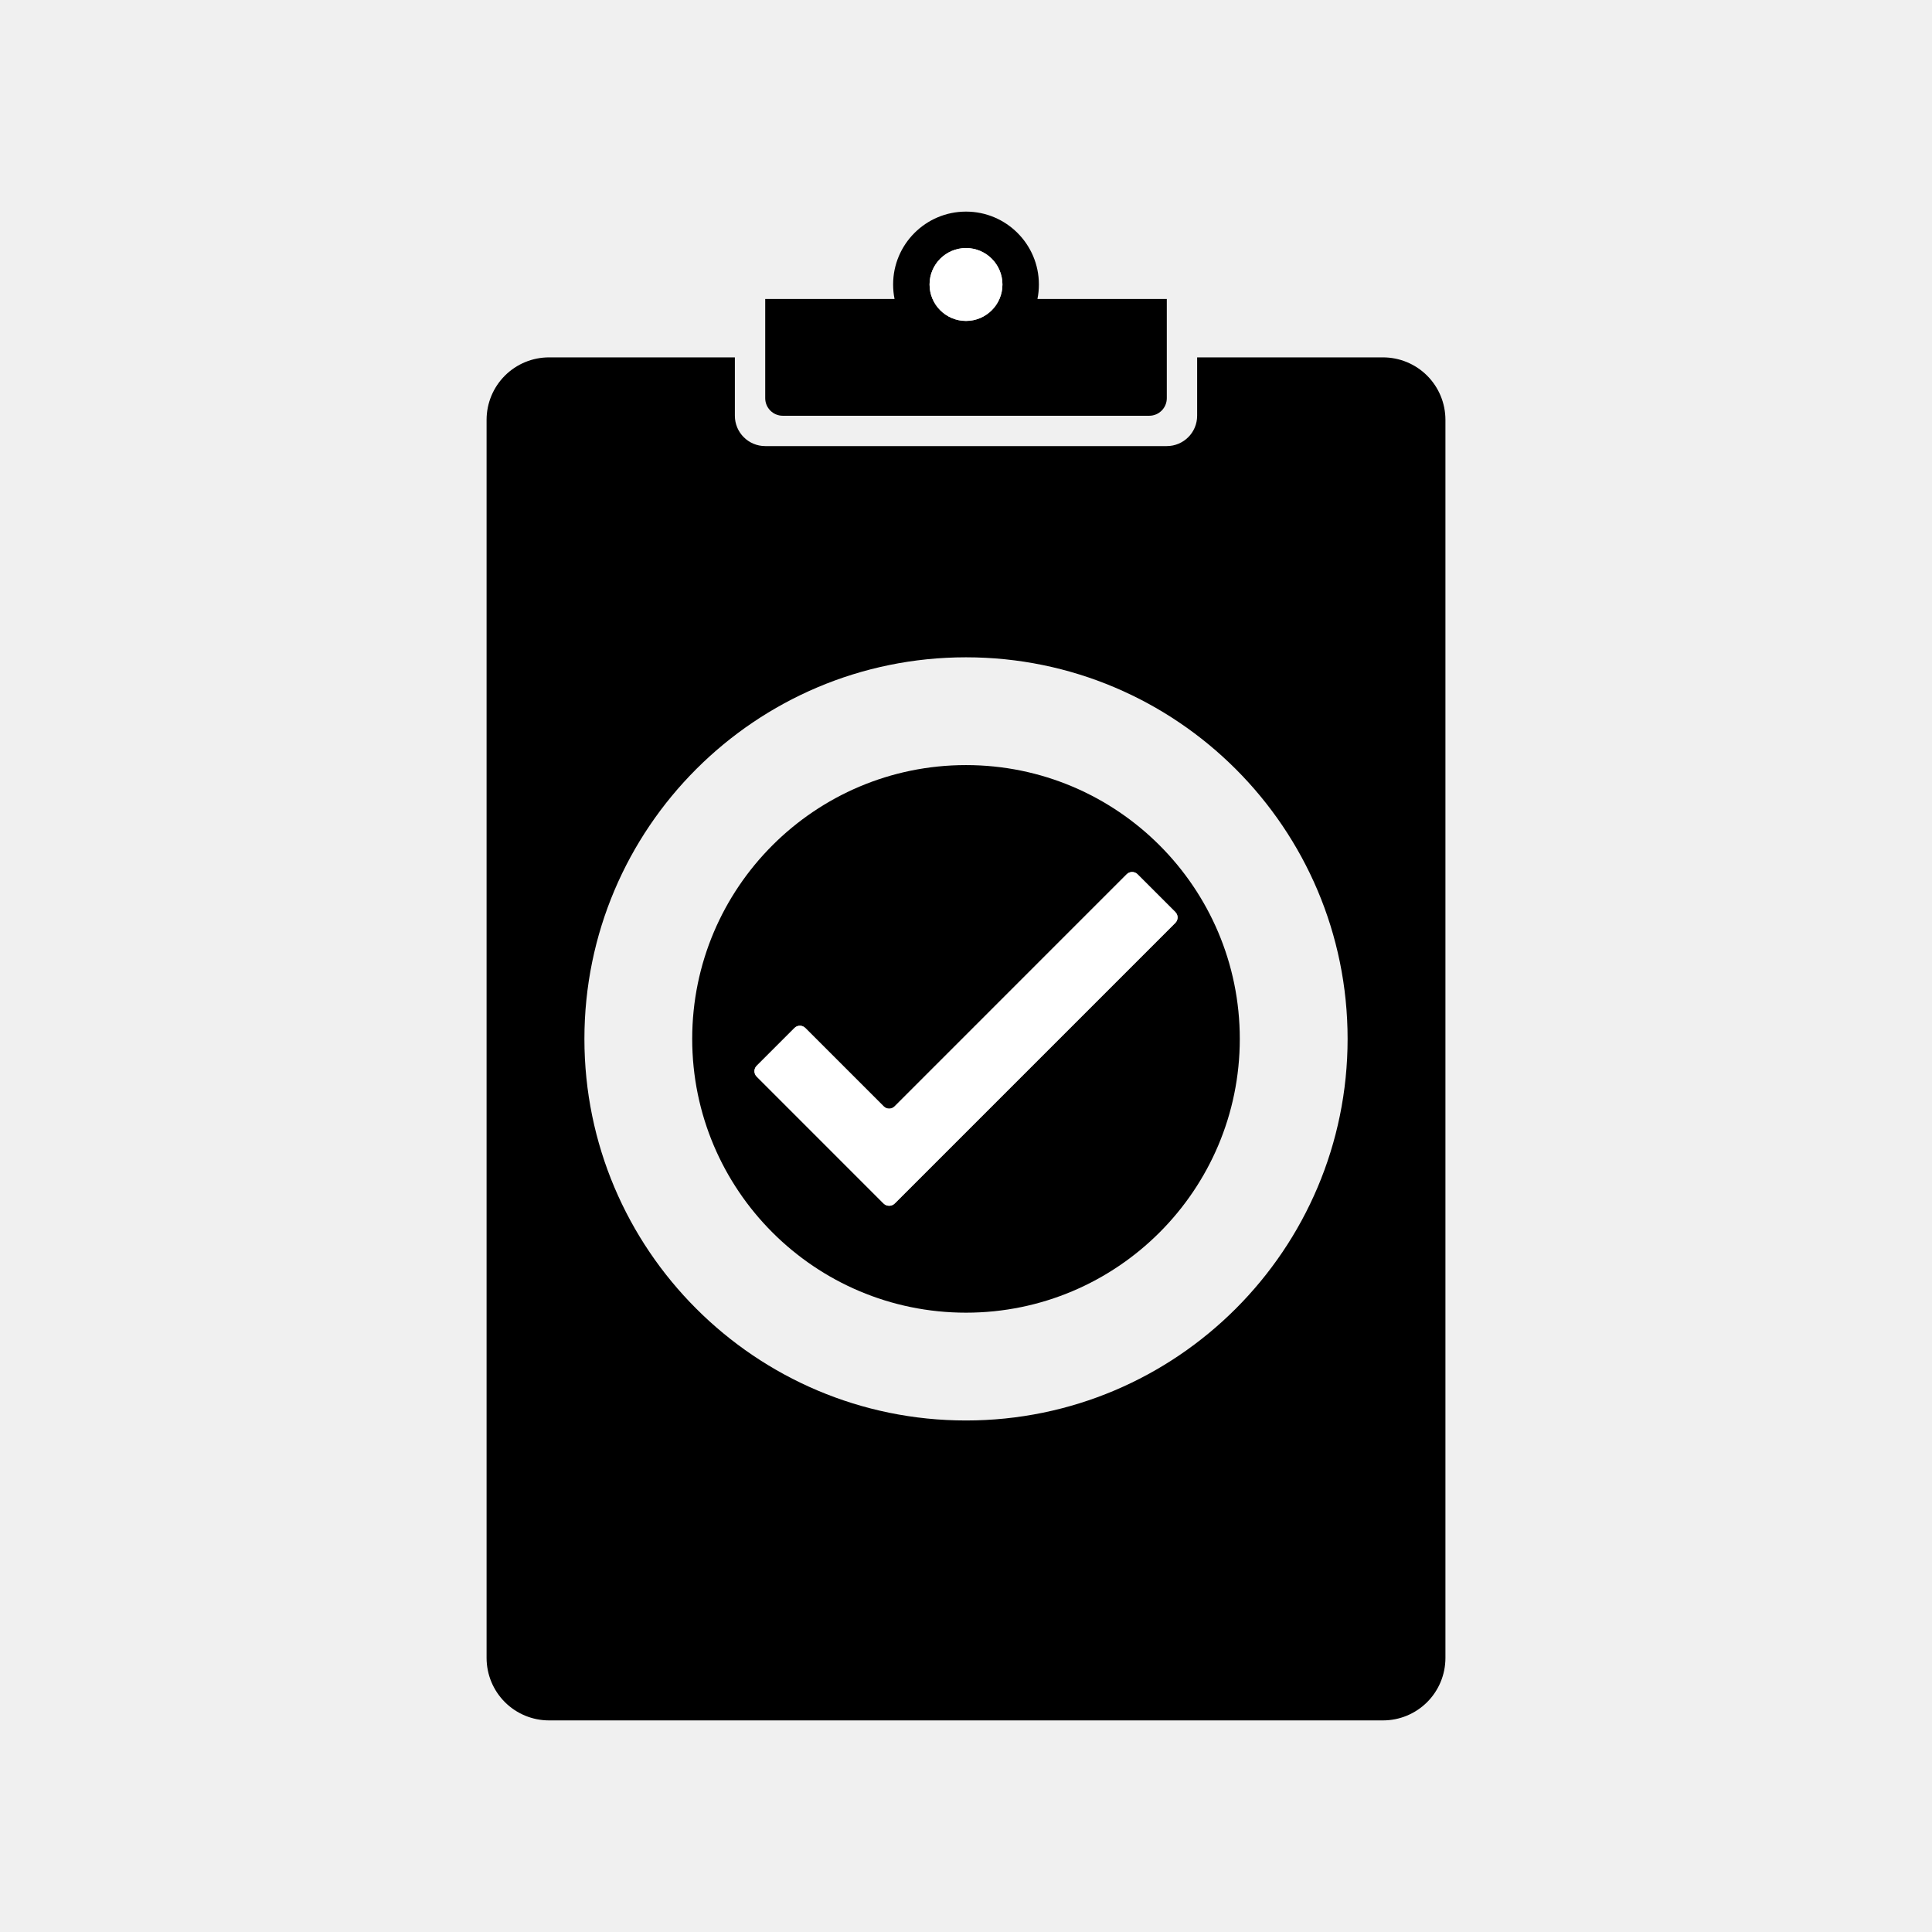
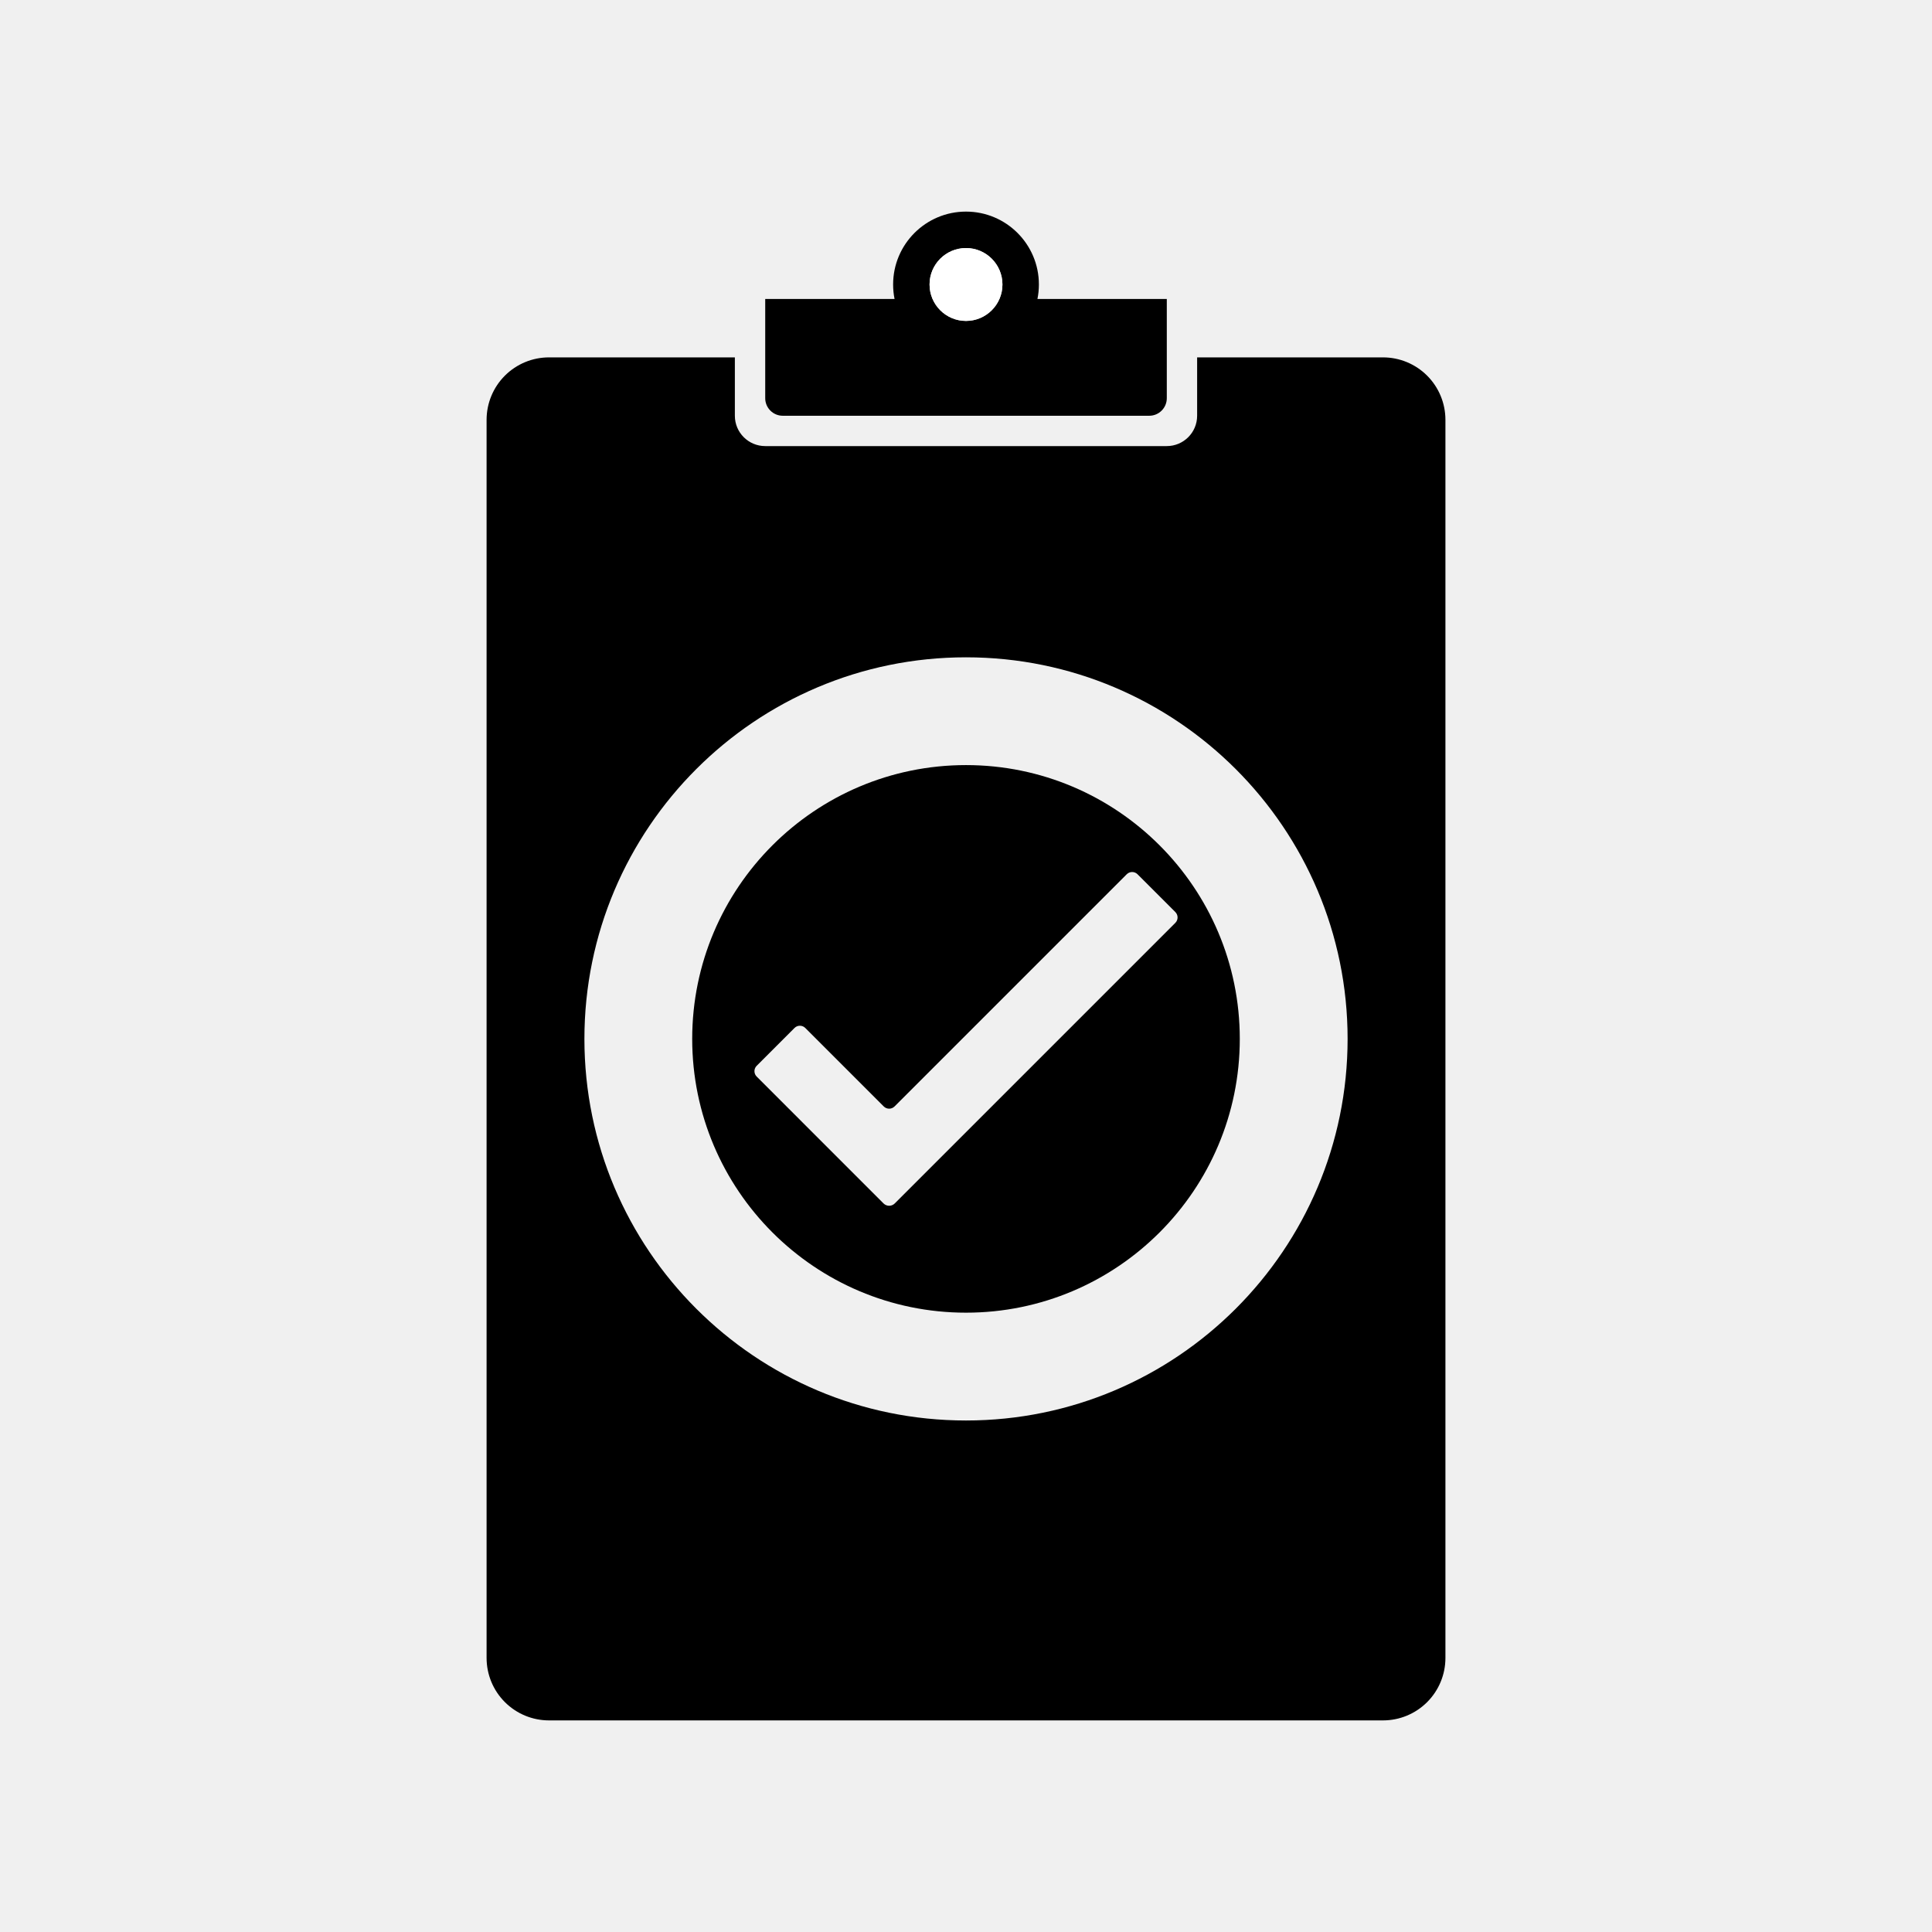
- <svg xmlns="http://www.w3.org/2000/svg" version="1.1" id="Layer_2" x="0px" y="0px" width="283.46px" height="283.46px" viewBox="0 0 283.46 283.46" enable-background="new 0 0 283.46 283.46" xml:space="preserve">
+ <svg xmlns="http://www.w3.org/2000/svg" version="1.0" id="Layer_2" x="0px" y="0px" width="283.46px" height="283.46px" viewBox="0 0 283.46 283.46" enable-background="new 0 0 283.46 283.46" xml:space="preserve">
  <g>
-     <path fill="none" d="M141.73,96.438c-30.899,0-55.986,25.086-55.986,55.985c0,30.901,25.086,55.987,55.986,55.987   c30.902,0,55.988-25.086,55.988-55.987C197.718,121.524,172.632,96.438,141.73,96.438z M141.73,192.594   c-22.171,0-40.171-18-40.171-40.171s18-40.17,40.171-40.17s40.17,18,40.17,40.17S163.902,192.594,141.73,192.594z" />
+     <path fill="none" d="M141.73,96.438c-30.899,0-55.986,25.086-55.986,55.985c0,30.9,25.086,55.986,55.986,55.986   c30.902,0,55.988-25.086,55.988-55.986C197.718,121.524,172.632,96.438,141.73,96.438z M141.73,192.594   c-22.171,0-40.171-18-40.171-40.171c0-22.171,18-40.17,40.171-40.17s40.17,18,40.17,40.17   C181.9,174.593,163.902,192.594,141.73,192.594z" />
    <path d="M114.847,60.999c9.714,0,44.053,0,53.766,0c1.424,0,2.578-1.154,2.578-2.578V43.867h-18.979   c0.139-0.687,0.213-1.4,0.213-2.128c0-5.902-4.793-10.693-10.695-10.693c-5.903,0-10.693,4.791-10.693,10.693   c0,0.729,0.072,1.441,0.211,2.128h-18.976c0,0,0,9.771,0,14.554C112.272,59.845,113.426,60.999,114.847,60.999z M141.73,36.393   c2.953,0,5.346,2.396,5.346,5.346c0,2.953-2.394,5.347-5.346,5.347c-2.95,0-5.347-2.394-5.347-5.347   C136.384,38.789,138.78,36.393,141.73,36.393z" />
-     <path d="M209.388,55.116c-1.719-1.718-4.049-2.682-6.479-2.682h-27.267v8.565c0,2.458-1.995,4.45-4.452,4.45h-58.918   c-2.46,0-4.453-1.993-4.453-4.45v-8.565H80.551c-2.429,0-4.758,0.964-6.476,2.682c-1.718,1.718-2.684,4.049-2.684,6.478   c0,33.378,0,148.28,0,181.66c0,2.43,0.966,4.761,2.684,6.479c1.718,1.717,4.047,2.682,6.476,2.682c25.466,0,96.896,0,122.359,0   c2.43,0,4.76-0.965,6.479-2.682c1.718-1.718,2.682-4.049,2.682-6.479c0-33.38,0-148.282,0-181.66   C212.07,59.165,211.106,56.834,209.388,55.116z M141.73,208.411c-30.899,0-55.986-25.086-55.986-55.987   c0-30.899,25.086-55.985,55.986-55.985c30.902,0,55.988,25.086,55.988,55.985C197.718,183.325,172.632,208.411,141.73,208.411z" />
-     <path d="M141.73,112.253c-22.171,0-40.171,18-40.171,40.17s18,40.171,40.171,40.171s40.17-18,40.17-40.171   S163.902,112.253,141.73,112.253z M172.445,133.817c0.436,0.437,0.436,1.145,0,1.583c-5.314,5.313-35.753,35.753-41.167,41.167   c-0.218,0.218-0.515,0.34-0.824,0.34c-0.308,0-0.604-0.122-0.822-0.34c-3.279-3.282-15.392-15.392-18.612-18.615   c-0.438-0.436-0.438-1.145,0-1.582c1.372-1.372,4.175-4.176,5.547-5.547c0.438-0.439,1.147-0.439,1.583,0   c2.335,2.334,9.18,9.177,11.513,11.513c0.438,0.436,1.146,0.436,1.583,0c4.74-4.741,29.327-29.328,34.067-34.068   c0.438-0.437,1.146-0.437,1.583,0C168.267,129.64,171.07,132.446,172.445,133.817z" />
-     <path fill="#FFFFFF" d="M166.895,128.269c-0.437-0.437-1.146-0.437-1.583,0c-4.74,4.74-29.327,29.327-34.067,34.068   c-0.437,0.436-1.145,0.436-1.583,0c-2.333-2.336-9.178-9.179-11.513-11.513c-0.436-0.439-1.145-0.439-1.583,0   c-1.372,1.371-4.175,4.175-5.547,5.547c-0.438,0.438-0.438,1.146,0,1.582c3.22,3.224,15.333,15.333,18.612,18.615   c0.218,0.218,0.515,0.34,0.822,0.34c0.31,0,0.606-0.122,0.824-0.34c5.414-5.414,35.853-35.854,41.167-41.167   c0.436-0.438,0.436-1.147,0-1.583C171.07,132.446,168.267,129.64,166.895,128.269z" />
+     <path d="M209.388,55.116c-1.719-1.718-4.049-2.682-6.479-2.682h-27.268v8.565c0,2.458-1.995,4.45-4.452,4.45h-58.918   c-2.46,0-4.453-1.993-4.453-4.45v-8.565H80.551c-2.429,0-4.758,0.964-6.476,2.682c-1.718,1.718-2.684,4.049-2.684,6.478   c0,33.378,0,148.28,0,181.659c0,2.431,0.966,4.762,2.684,6.479c1.718,1.718,4.047,2.683,6.476,2.683c25.466,0,96.896,0,122.359,0   c2.43,0,4.76-0.965,6.479-2.683c1.718-1.718,2.682-4.049,2.682-6.479c0-33.379,0-148.281,0-181.659   C212.07,59.165,211.106,56.834,209.388,55.116z M141.73,208.412c-30.899,0-55.986-25.086-55.986-55.988   c0-30.898,25.086-55.984,55.986-55.984c30.902,0,55.988,25.086,55.988,55.984C197.718,183.326,172.632,208.412,141.73,208.412z" />
+     <path d="M141.73,112.253c-22.171,0-40.171,18-40.171,40.17c0,22.17,18,40.171,40.171,40.171s40.17-18,40.17-40.171   C181.9,130.252,163.902,112.253,141.73,112.253z M172.445,133.817c0.436,0.437,0.436,1.145,0,1.583   c-5.314,5.313-35.753,35.753-41.167,41.167c-0.218,0.218-0.515,0.34-0.824,0.34c-0.308,0-0.604-0.122-0.822-0.34   c-3.279-3.282-15.392-15.392-18.612-18.614c-0.438-0.437-0.438-1.146,0-1.582c1.372-1.373,4.175-4.177,5.547-5.548   c0.438-0.438,1.147-0.438,1.583,0c2.335,2.334,9.18,9.177,11.513,11.513c0.438,0.437,1.146,0.437,1.583,0   c4.74-4.74,29.327-29.328,34.067-34.067c0.438-0.437,1.146-0.437,1.583,0C168.267,129.64,171.07,132.446,172.445,133.817z" />
    <circle fill="#FFFFFF" cx="141.73" cy="41.739" r="5.346" />
  </g>
</svg>
